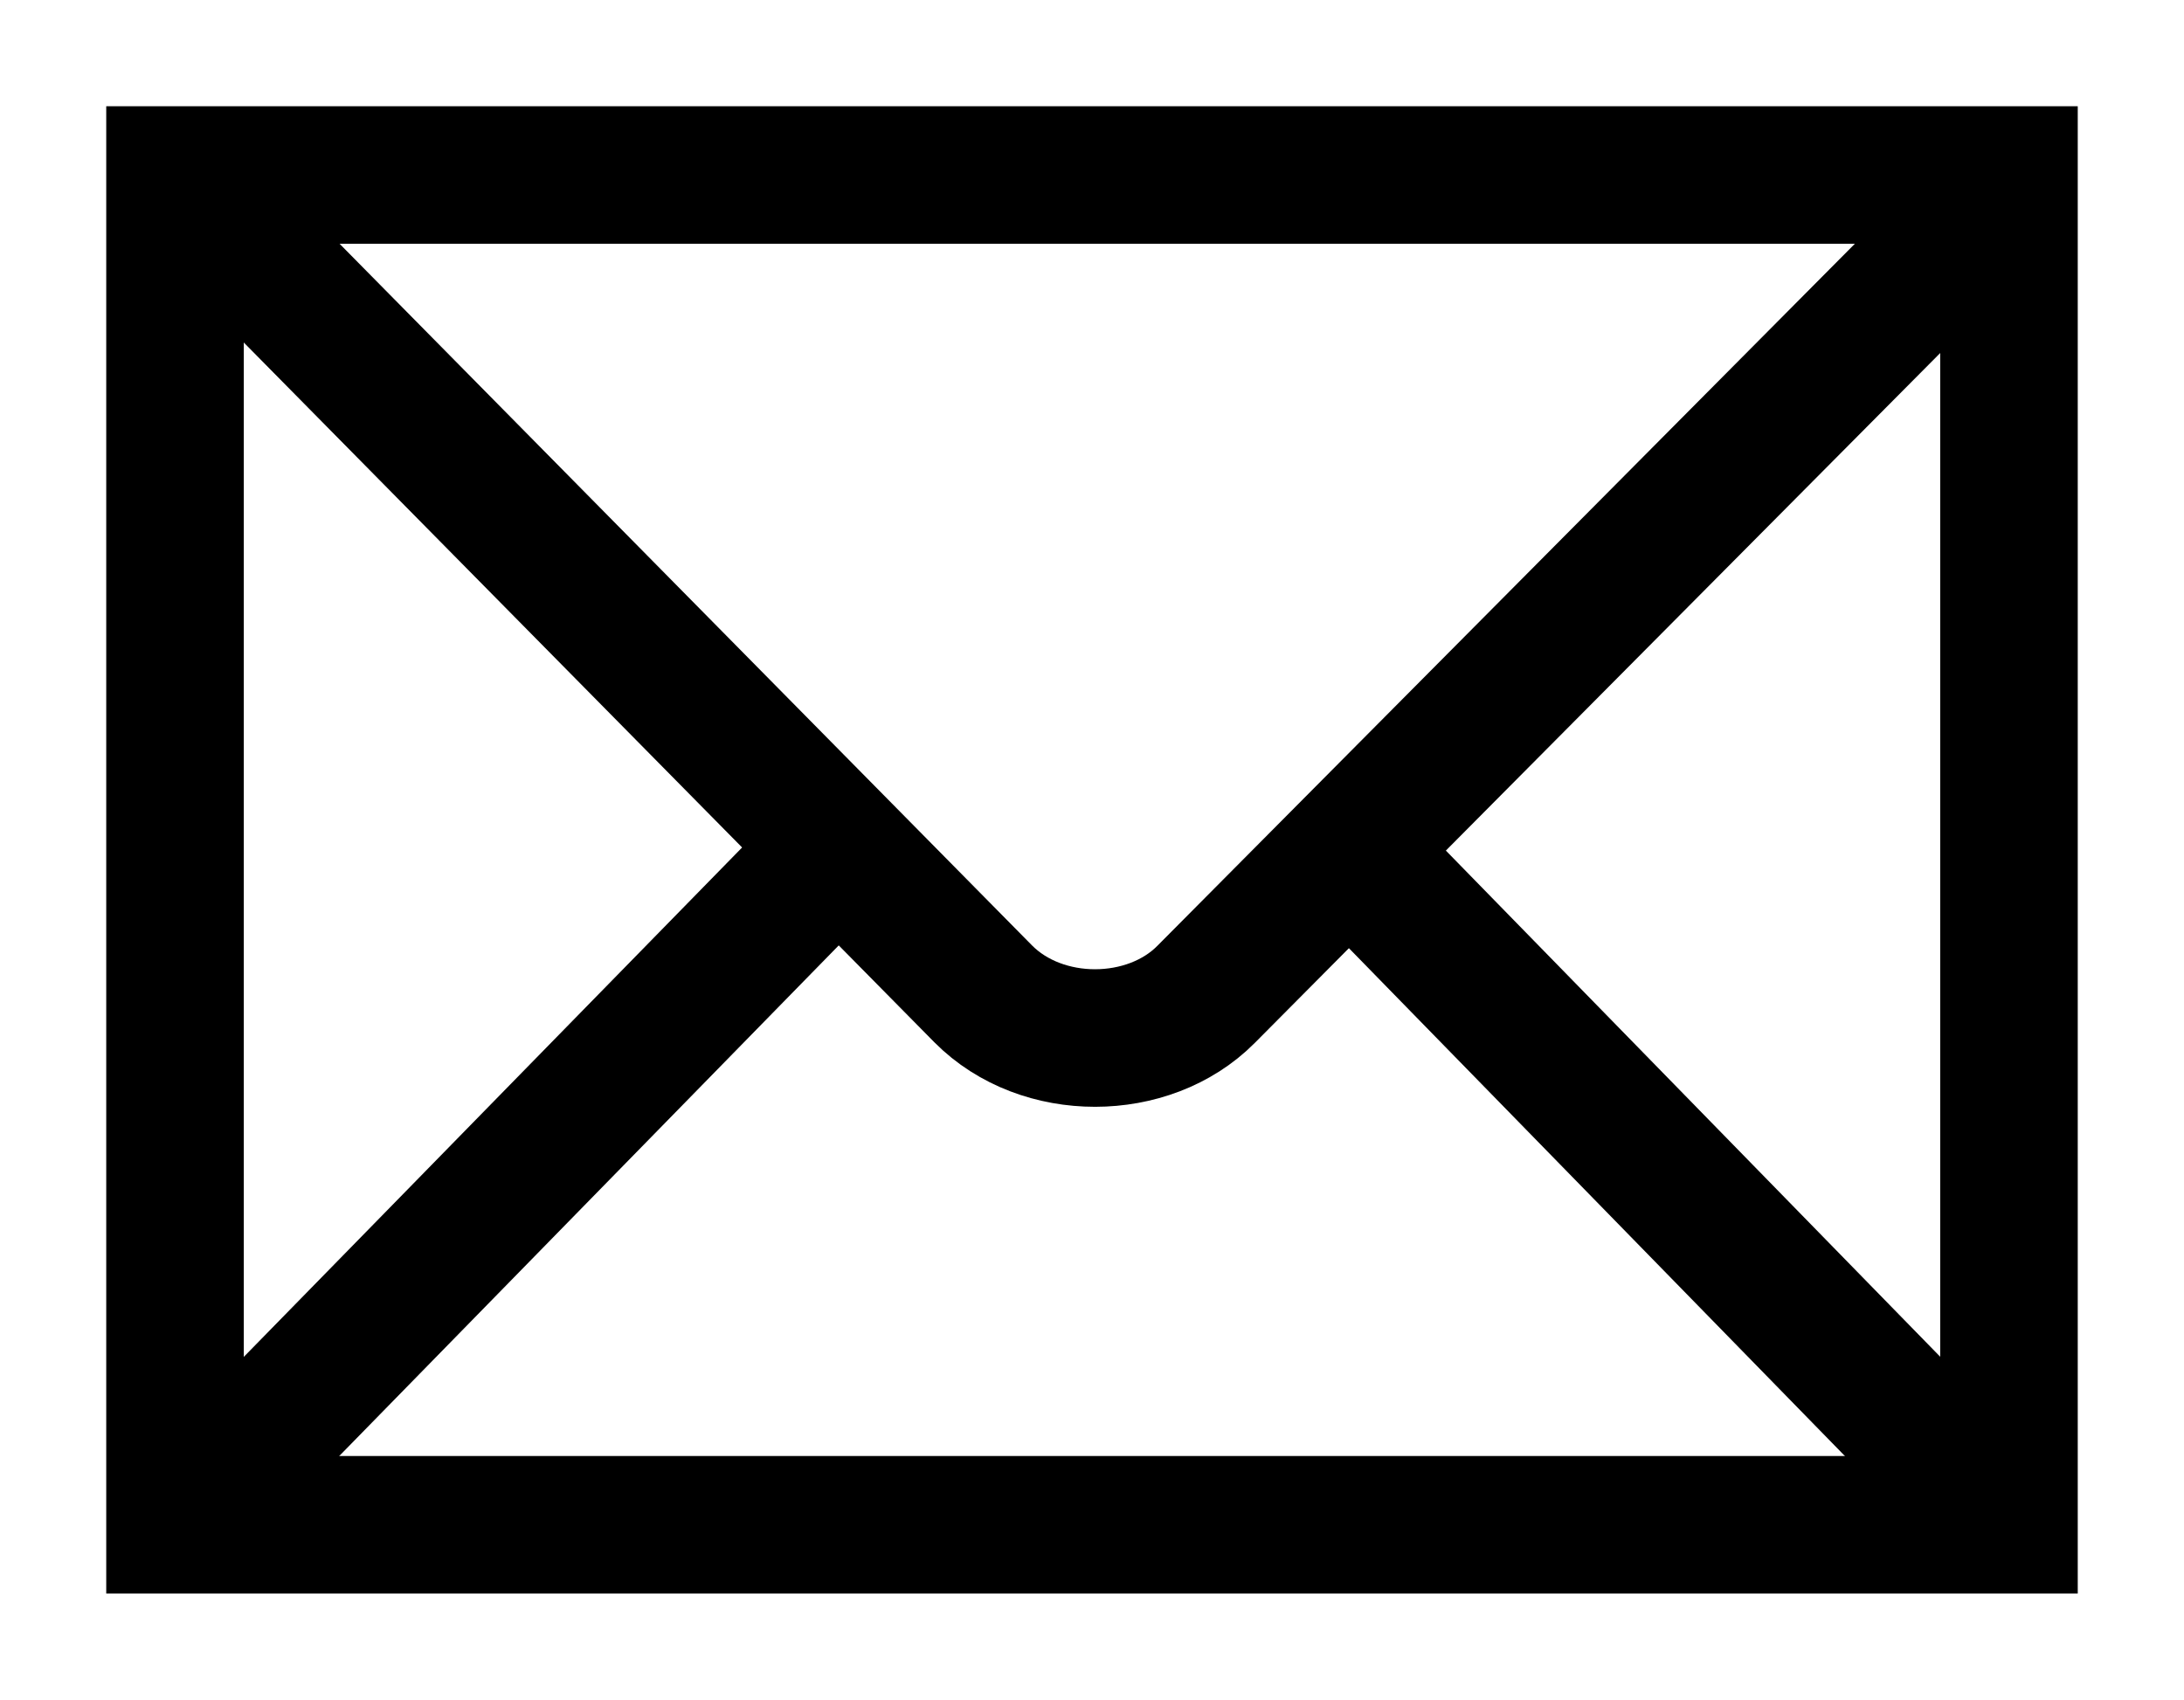
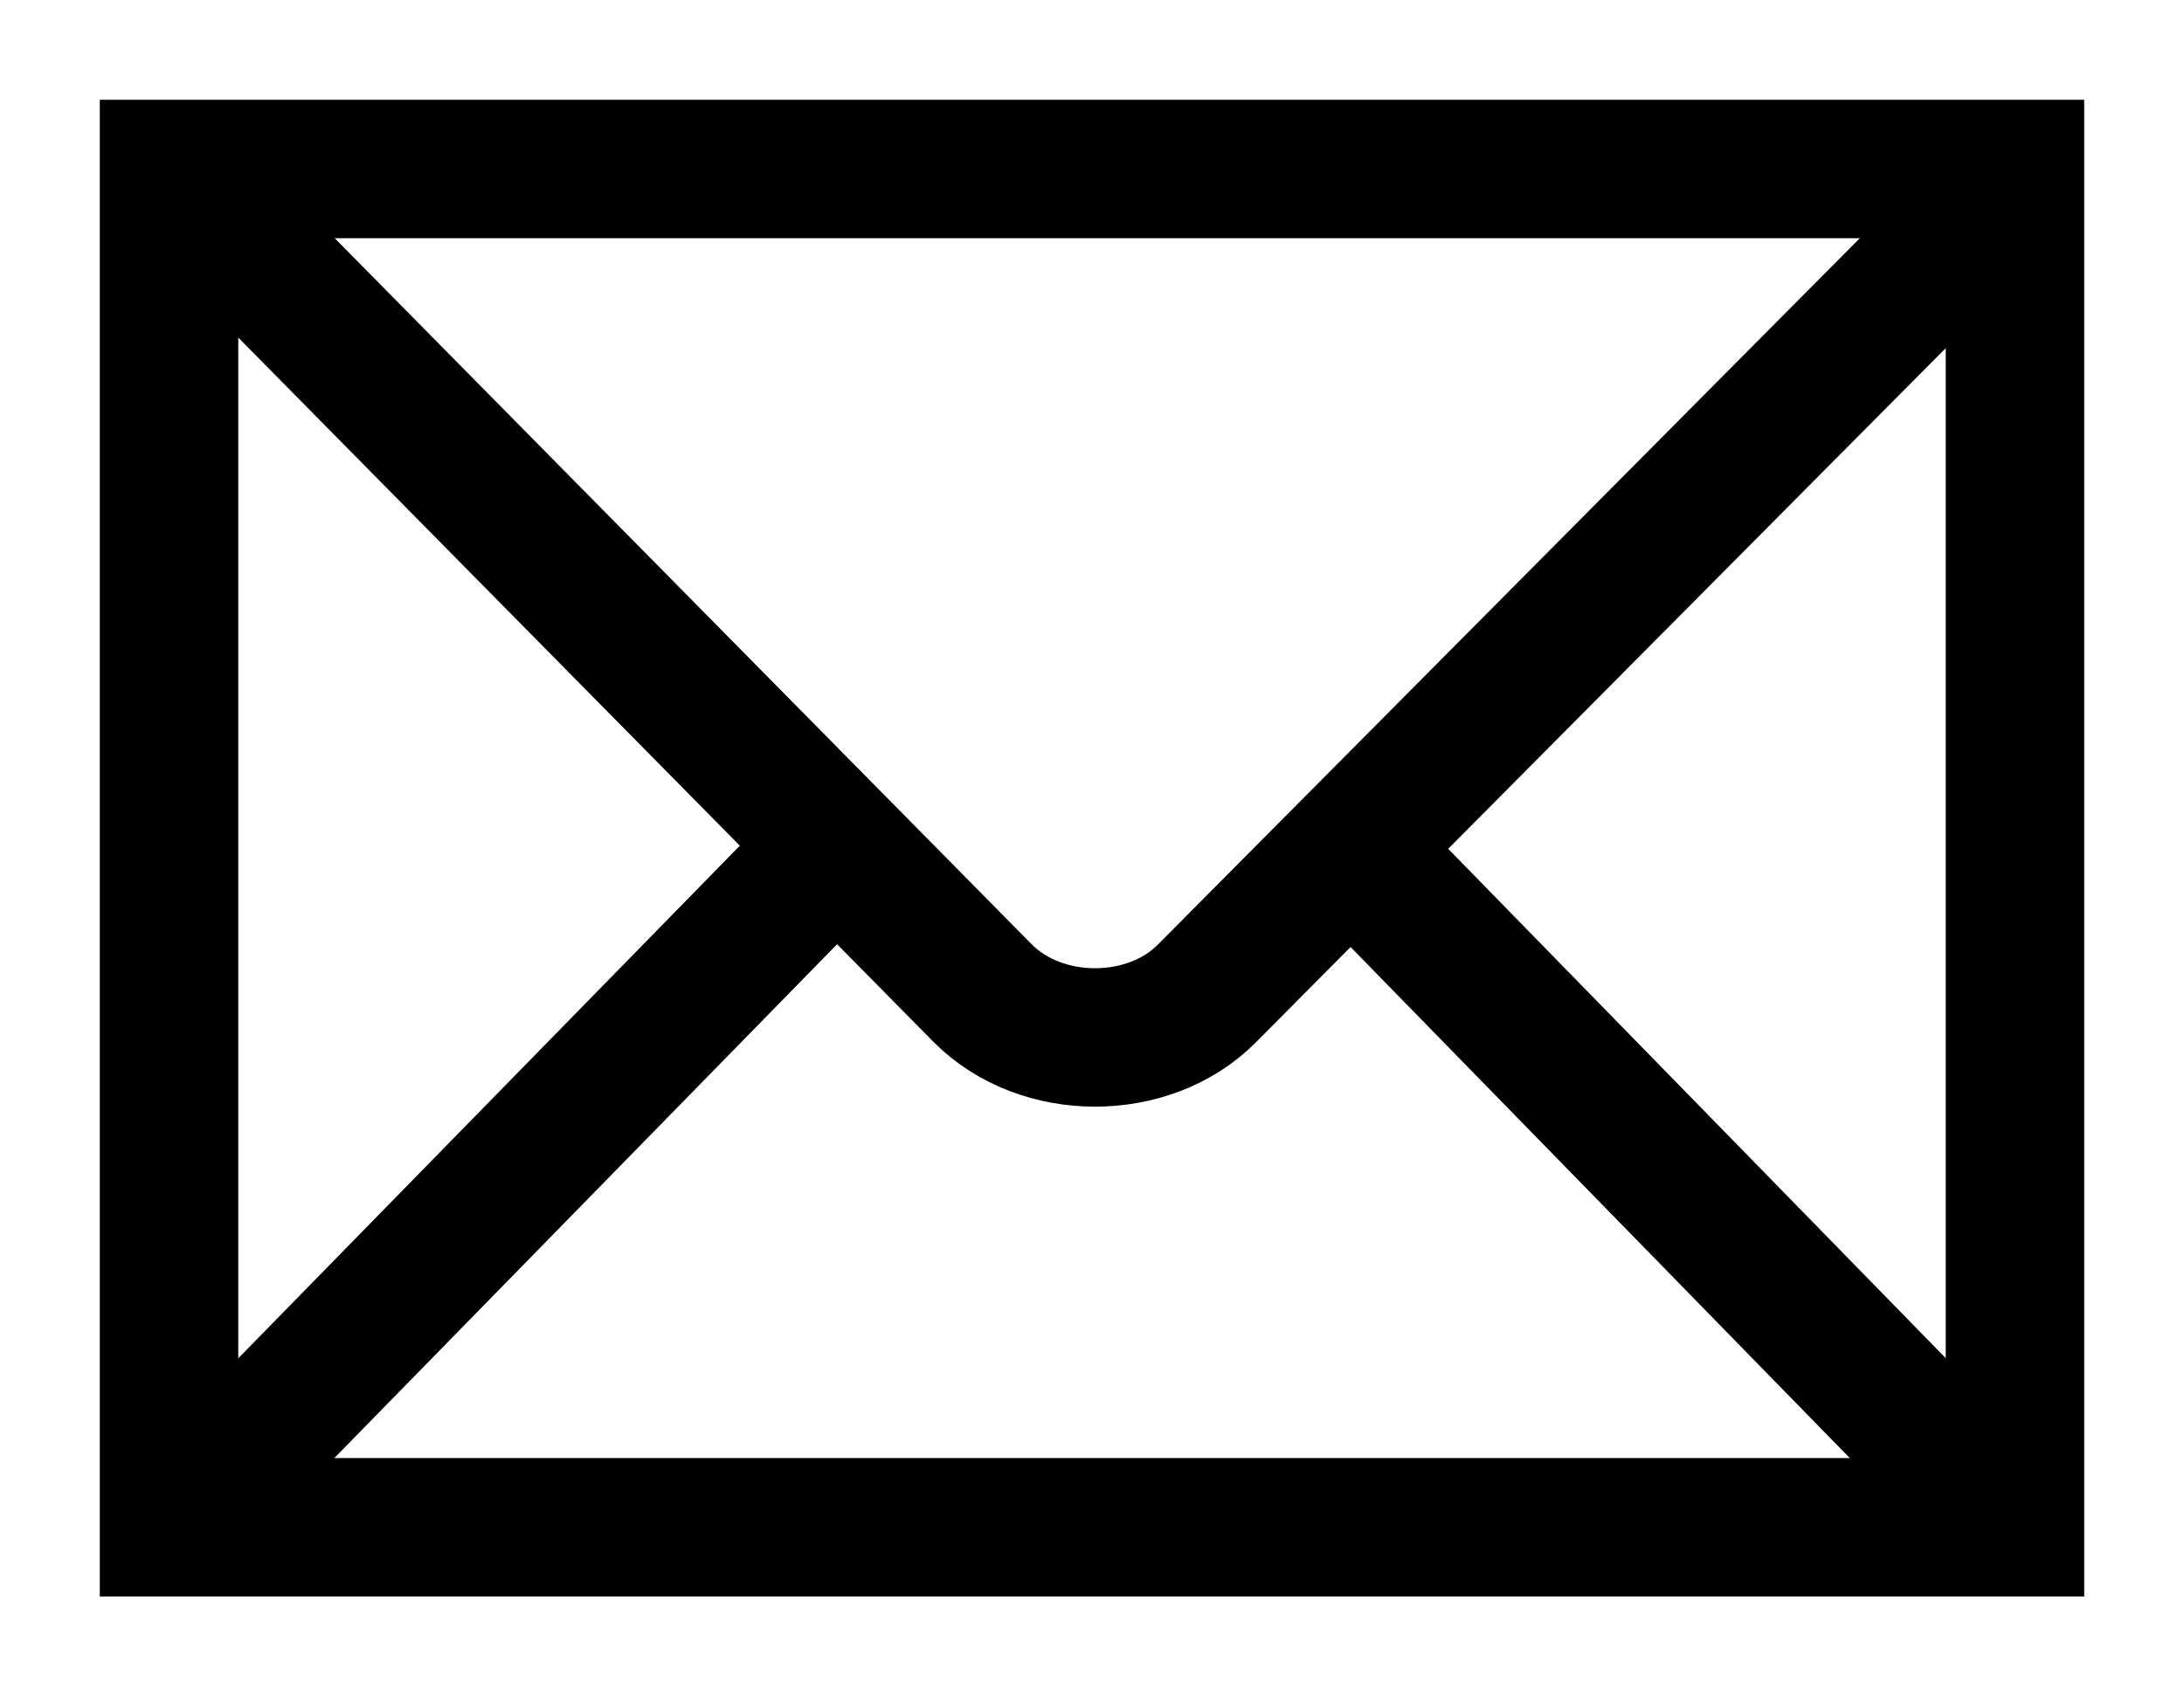
- <svg xmlns="http://www.w3.org/2000/svg" height="32" id="svg2439" version="1.0" width="41.115">
+ <svg xmlns="http://www.w3.org/2000/svg" height="34" id="svg2439" version="1.0" width="43.766">
  <defs id="defs2441">
    <marker id="ArrowEnd" markerHeight="3" markerUnits="strokeWidth" markerWidth="4" orient="auto" refX="0" refY="5" viewBox="0 0 10 10">
      <path d="M 0,0 10,5 0,10 Z" id="path2444" />
    </marker>
    <marker id="ArrowStart" markerHeight="3" markerUnits="strokeWidth" markerWidth="4" orient="auto" refX="10" refY="5" viewBox="0 0 10 10">
      <path d="M 10,0 0,5 10,10 Z" id="path2447" />
    </marker>
  </defs>
-   <g id="g2449" transform="matrix(0.08447245,0,0,0.08447245,-10.27642,-10.27642)">
+   <g id="g2449" transform="matrix(0.0905062,0,0,0.0905062,-11.15331,-11.15331)">
    <path d="M 569.374,461.472 V 160.658 H 160.658 v 300.814 z" id="path2451" style="fill:none;stroke:#000000;stroke-width:30.655" />
    <path id="path2453" style="fill:none;stroke:#000000;stroke-width:30.655" d="" />
    <path d="m 164.46,164.49 176.32,178.668 c 13.069,13.17 36.85,13.014 49.643,0.12 l 176.199,-177.35" id="path2455" style="fill:none;stroke:#000000;stroke-width:30.655" />
    <path d="M 170.515,451.566 305.61,313.46" id="path2457" style="fill:none;stroke:#000000;stroke-width:30.655" />
    <path d="M 557.968,449.974 426.515,315.375" id="path2459" style="fill:none;stroke:#000000;stroke-width:30.655" />
  </g>
</svg>
